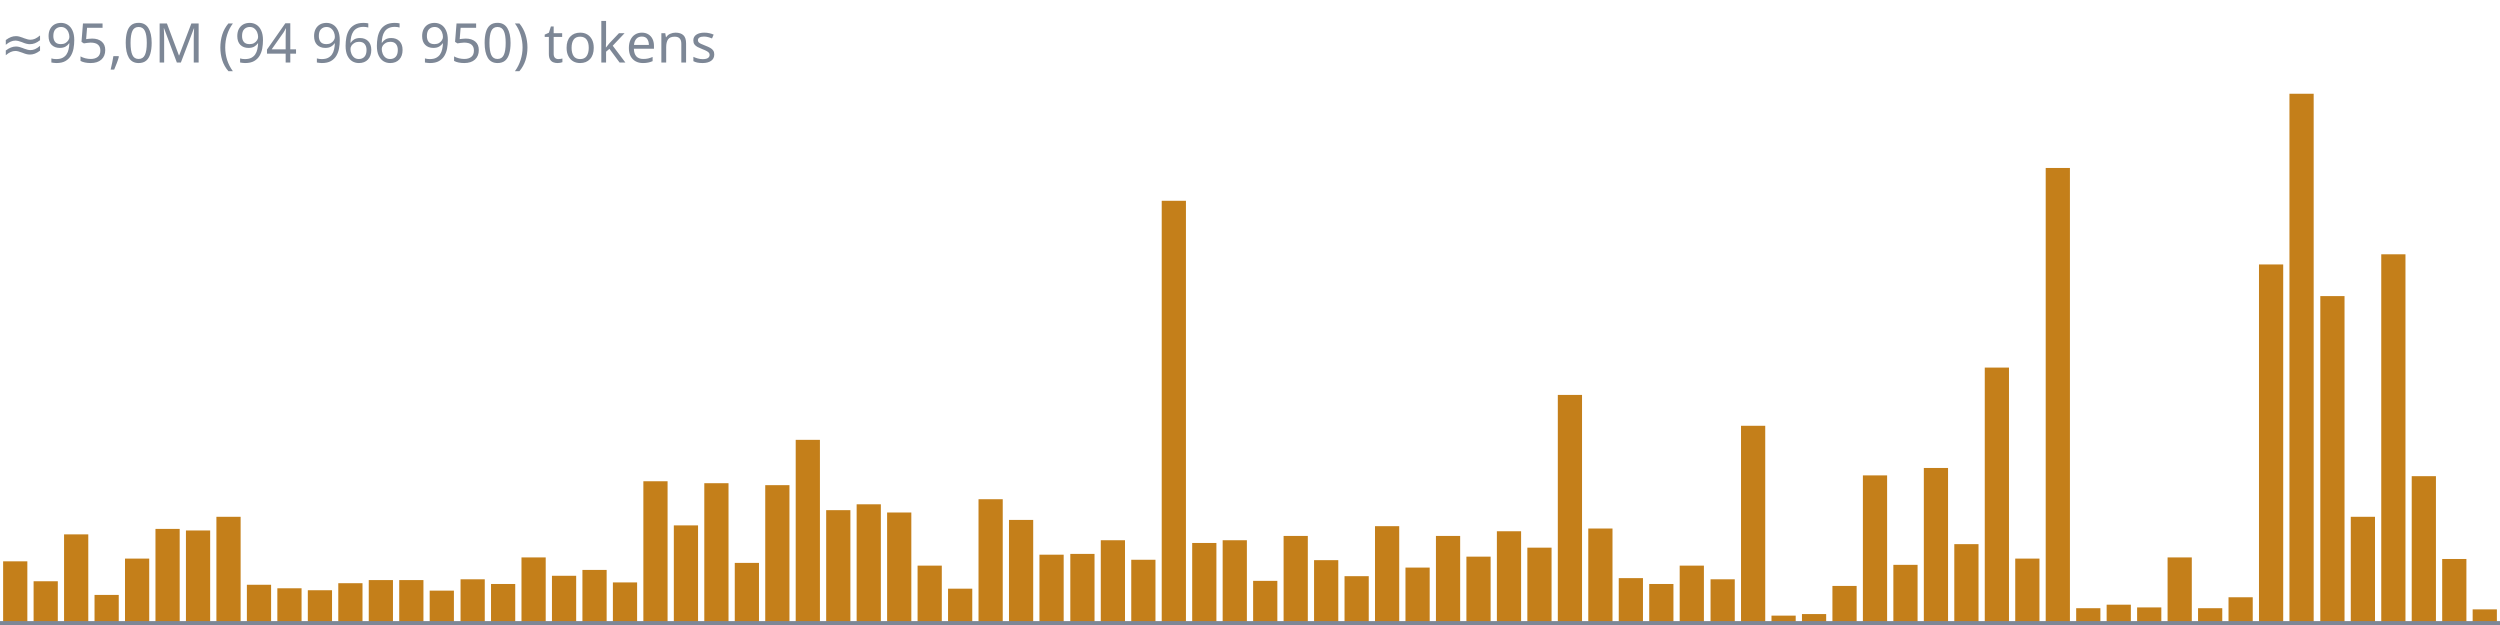
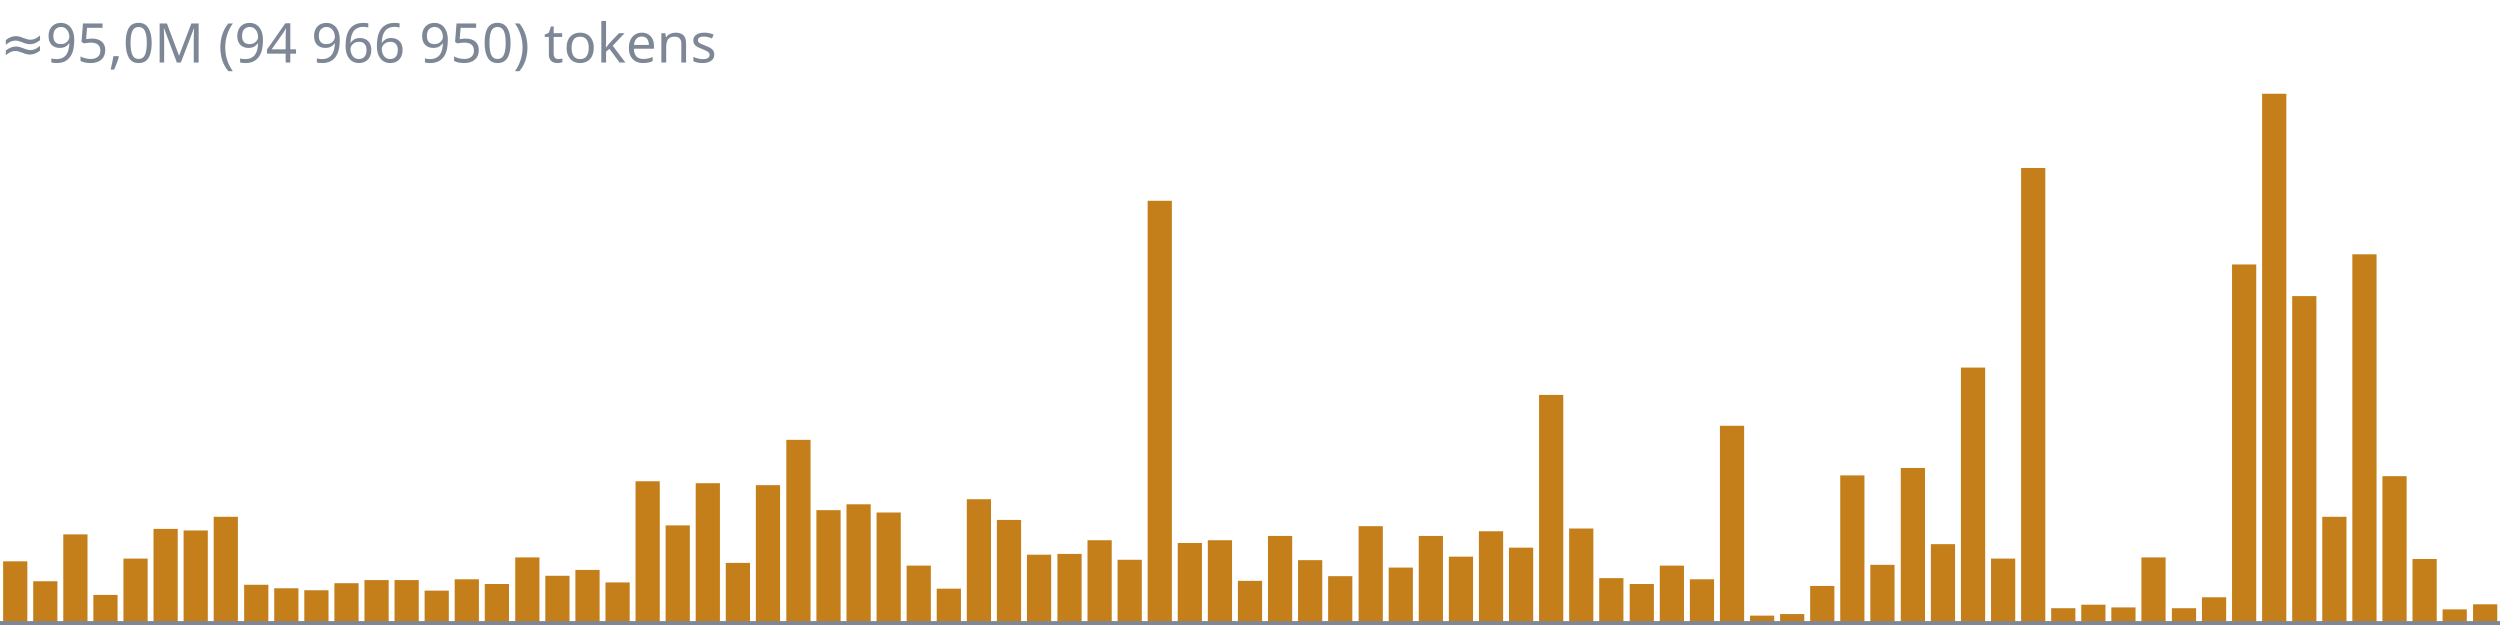
<svg xmlns="http://www.w3.org/2000/svg" viewBox="0 0 640 160">
  <text x="0" y="16" font-family="system-ui,sans-serif" font-size="14" fill="#7d8796">≈95,0M (94 966 950) tokens</text>
  <rect class="barre" x="0.8" y="143.7" width="6.2" height="16.3" fill="#c47f1a" />
-   <rect class="barre" x="8.6" y="148.8" width="6.2" height="11.2" fill="#c47f1a" />
-   <rect class="barre" x="16.4" y="136.8" width="6.2" height="23.2" fill="#c47f1a" />
-   <rect class="barre" x="24.2" y="152.3" width="6.2" height="7.7" fill="#c47f1a" />
-   <rect class="barre" x="32.0" y="143.0" width="6.2" height="17.0" fill="#c47f1a" />
-   <rect class="barre" x="39.8" y="135.4" width="6.2" height="24.6" fill="#c47f1a" />
-   <rect class="barre" x="47.6" y="135.8" width="6.2" height="24.2" fill="#c47f1a" />
-   <rect class="barre" x="55.4" y="132.3" width="6.2" height="27.7" fill="#c47f1a" />
-   <rect class="barre" x="63.2" y="149.7" width="6.2" height="10.3" fill="#c47f1a" />
-   <rect class="barre" x="71.0" y="150.6" width="6.2" height="9.4" fill="#c47f1a" />
-   <rect class="barre" x="78.8" y="151.1" width="6.2" height="8.9" fill="#c47f1a" />
-   <rect class="barre" x="86.6" y="149.3" width="6.2" height="10.7" fill="#c47f1a" />
-   <rect class="barre" x="94.4" y="148.5" width="6.2" height="11.5" fill="#c47f1a" />
-   <rect class="barre" x="102.2" y="148.5" width="6.2" height="11.5" fill="#c47f1a" />
-   <rect class="barre" x="110.0" y="151.2" width="6.2" height="8.8" fill="#c47f1a" />
-   <rect class="barre" x="117.9" y="148.3" width="6.2" height="11.7" fill="#c47f1a" />
-   <rect class="barre" x="125.7" y="149.5" width="6.2" height="10.5" fill="#c47f1a" />
-   <rect class="barre" x="133.5" y="142.7" width="6.2" height="17.3" fill="#c47f1a" />
-   <rect class="barre" x="141.3" y="147.4" width="6.2" height="12.6" fill="#c47f1a" />
-   <rect class="barre" x="149.1" y="145.9" width="6.2" height="14.1" fill="#c47f1a" />
-   <rect class="barre" x="156.9" y="149.1" width="6.2" height="10.9" fill="#c47f1a" />
-   <rect class="barre" x="164.7" y="123.2" width="6.2" height="36.8" fill="#c47f1a" />
-   <rect class="barre" x="172.5" y="134.5" width="6.2" height="25.5" fill="#c47f1a" />
-   <rect class="barre" x="180.3" y="123.7" width="6.2" height="36.3" fill="#c47f1a" />
-   <rect class="barre" x="188.1" y="144.1" width="6.2" height="15.9" fill="#c47f1a" />
-   <rect class="barre" x="195.9" y="124.2" width="6.2" height="35.8" fill="#c47f1a" />
-   <rect class="barre" x="203.7" y="112.6" width="6.2" height="47.4" fill="#c47f1a" />
-   <rect class="barre" x="211.5" y="130.6" width="6.2" height="29.4" fill="#c47f1a" />
-   <rect class="barre" x="219.3" y="129.1" width="6.2" height="30.9" fill="#c47f1a" />
-   <rect class="barre" x="227.1" y="131.2" width="6.2" height="28.8" fill="#c47f1a" />
-   <rect class="barre" x="234.9" y="144.8" width="6.2" height="15.2" fill="#c47f1a" />
-   <rect class="barre" x="242.7" y="150.7" width="6.2" height="9.3" fill="#c47f1a" />
-   <rect class="barre" x="250.5" y="127.8" width="6.2" height="32.2" fill="#c47f1a" />
-   <rect class="barre" x="258.3" y="133.1" width="6.2" height="26.9" fill="#c47f1a" />
-   <rect class="barre" x="266.1" y="142.0" width="6.2" height="18.0" fill="#c47f1a" />
-   <rect class="barre" x="274.0" y="141.8" width="6.2" height="18.2" fill="#c47f1a" />
-   <rect class="barre" x="281.8" y="138.3" width="6.2" height="21.7" fill="#c47f1a" />
-   <rect class="barre" x="289.6" y="143.3" width="6.2" height="16.7" fill="#c47f1a" />
-   <rect class="barre" x="297.4" y="51.4" width="6.2" height="108.6" fill="#c47f1a" />
-   <rect class="barre" x="305.2" y="139.0" width="6.2" height="21.0" fill="#c47f1a" />
-   <rect class="barre" x="313.0" y="138.3" width="6.2" height="21.7" fill="#c47f1a" />
-   <rect class="barre" x="320.8" y="148.7" width="6.2" height="11.3" fill="#c47f1a" />
-   <rect class="barre" x="328.6" y="137.2" width="6.2" height="22.8" fill="#c47f1a" />
-   <rect class="barre" x="336.4" y="143.4" width="6.2" height="16.6" fill="#c47f1a" />
-   <rect class="barre" x="344.2" y="147.5" width="6.2" height="12.5" fill="#c47f1a" />
-   <rect class="barre" x="352.0" y="134.7" width="6.2" height="25.3" fill="#c47f1a" />
-   <rect class="barre" x="359.8" y="145.3" width="6.2" height="14.7" fill="#c47f1a" />
-   <rect class="barre" x="367.6" y="137.2" width="6.2" height="22.8" fill="#c47f1a" />
-   <rect class="barre" x="375.4" y="142.5" width="6.2" height="17.5" fill="#c47f1a" />
-   <rect class="barre" x="383.2" y="136.0" width="6.2" height="24.0" fill="#c47f1a" />
-   <rect class="barre" x="391.0" y="140.2" width="6.2" height="19.8" fill="#c47f1a" />
-   <rect class="barre" x="398.8" y="101.1" width="6.2" height="58.9" fill="#c47f1a" />
-   <rect class="barre" x="406.6" y="135.3" width="6.2" height="24.7" fill="#c47f1a" />
-   <rect class="barre" x="414.4" y="148.0" width="6.2" height="12.0" fill="#c47f1a" />
-   <rect class="barre" x="422.2" y="149.5" width="6.2" height="10.5" fill="#c47f1a" />
-   <rect class="barre" x="430.0" y="144.8" width="6.2" height="15.2" fill="#c47f1a" />
-   <rect class="barre" x="437.9" y="148.3" width="6.2" height="11.7" fill="#c47f1a" />
-   <rect class="barre" x="445.7" y="109.0" width="6.2" height="51.0" fill="#c47f1a" />
-   <rect class="barre" x="453.5" y="157.6" width="6.2" height="2.4" fill="#c47f1a" />
-   <rect class="barre" x="461.3" y="157.2" width="6.2" height="2.8" fill="#c47f1a" />
-   <rect class="barre" x="469.1" y="150.0" width="6.2" height="10.0" fill="#c47f1a" />
-   <rect class="barre" x="476.9" y="121.7" width="6.2" height="38.3" fill="#c47f1a" />
-   <rect class="barre" x="484.7" y="144.6" width="6.2" height="15.4" fill="#c47f1a" />
-   <rect class="barre" x="492.5" y="119.8" width="6.2" height="40.2" fill="#c47f1a" />
-   <rect class="barre" x="500.3" y="139.3" width="6.2" height="20.7" fill="#c47f1a" />
-   <rect class="barre" x="508.1" y="94.1" width="6.2" height="65.9" fill="#c47f1a" />
-   <rect class="barre" x="515.9" y="143.0" width="6.2" height="17.0" fill="#c47f1a" />
-   <rect class="barre" x="523.7" y="43.0" width="6.2" height="117.0" fill="#c47f1a" />
-   <rect class="barre" x="531.5" y="155.7" width="6.2" height="4.3" fill="#c47f1a" />
-   <rect class="barre" x="539.3" y="154.8" width="6.2" height="5.2" fill="#c47f1a" />
-   <rect class="barre" x="547.1" y="155.5" width="6.2" height="4.5" fill="#c47f1a" />
-   <rect class="barre" x="554.9" y="142.7" width="6.2" height="17.3" fill="#c47f1a" />
-   <rect class="barre" x="562.7" y="155.7" width="6.2" height="4.3" fill="#c47f1a" />
-   <rect class="barre" x="570.5" y="152.9" width="6.2" height="7.1" fill="#c47f1a" />
-   <rect class="barre" x="578.3" y="67.7" width="6.2" height="92.3" fill="#c47f1a" />
-   <rect class="barre" x="586.1" y="24.0" width="6.2" height="136.0" fill="#c47f1a" />
-   <rect class="barre" x="594.0" y="75.8" width="6.2" height="84.2" fill="#c47f1a" />
-   <rect class="barre" x="601.8" y="132.3" width="6.2" height="27.7" fill="#c47f1a" />
-   <rect class="barre" x="609.6" y="65.1" width="6.2" height="94.9" fill="#c47f1a" />
-   <rect class="barre" x="617.4" y="121.9" width="6.2" height="38.1" fill="#c47f1a" />
-   <rect class="barre" x="625.2" y="143.1" width="6.2" height="16.9" fill="#c47f1a" />
-   <rect class="barre" x="633.0" y="156.0" width="6.2" height="4.0" fill="#c47f1a" />
+   <rect class="barre" x="8.5" y="148.8" width="6.2" height="11.2" fill="#c47f1a" />
+   <rect class="barre" x="16.2" y="136.8" width="6.2" height="23.2" fill="#c47f1a" />
+   <rect class="barre" x="23.9" y="152.3" width="6.2" height="7.7" fill="#c47f1a" />
+   <rect class="barre" x="31.6" y="143.0" width="6.2" height="17.0" fill="#c47f1a" />
+   <rect class="barre" x="39.3" y="135.4" width="6.2" height="24.6" fill="#c47f1a" />
+   <rect class="barre" x="47.0" y="135.8" width="6.2" height="24.2" fill="#c47f1a" />
+   <rect class="barre" x="54.7" y="132.3" width="6.2" height="27.7" fill="#c47f1a" />
+   <rect class="barre" x="62.5" y="149.7" width="6.2" height="10.3" fill="#c47f1a" />
+   <rect class="barre" x="70.2" y="150.6" width="6.2" height="9.4" fill="#c47f1a" />
+   <rect class="barre" x="77.9" y="151.1" width="6.2" height="8.9" fill="#c47f1a" />
+   <rect class="barre" x="85.6" y="149.3" width="6.2" height="10.7" fill="#c47f1a" />
+   <rect class="barre" x="93.3" y="148.5" width="6.2" height="11.5" fill="#c47f1a" />
+   <rect class="barre" x="101.0" y="148.5" width="6.2" height="11.5" fill="#c47f1a" />
+   <rect class="barre" x="108.7" y="151.2" width="6.2" height="8.8" fill="#c47f1a" />
+   <rect class="barre" x="116.4" y="148.3" width="6.2" height="11.7" fill="#c47f1a" />
+   <rect class="barre" x="124.1" y="149.5" width="6.2" height="10.5" fill="#c47f1a" />
+   <rect class="barre" x="131.9" y="142.7" width="6.2" height="17.3" fill="#c47f1a" />
+   <rect class="barre" x="139.6" y="147.4" width="6.2" height="12.6" fill="#c47f1a" />
+   <rect class="barre" x="147.3" y="145.9" width="6.2" height="14.1" fill="#c47f1a" />
+   <rect class="barre" x="155.0" y="149.1" width="6.2" height="10.9" fill="#c47f1a" />
+   <rect class="barre" x="162.7" y="123.2" width="6.2" height="36.8" fill="#c47f1a" />
+   <rect class="barre" x="170.4" y="134.5" width="6.2" height="25.5" fill="#c47f1a" />
+   <rect class="barre" x="178.1" y="123.7" width="6.2" height="36.3" fill="#c47f1a" />
+   <rect class="barre" x="185.8" y="144.1" width="6.2" height="15.9" fill="#c47f1a" />
+   <rect class="barre" x="193.5" y="124.2" width="6.2" height="35.8" fill="#c47f1a" />
+   <rect class="barre" x="201.3" y="112.6" width="6.2" height="47.4" fill="#c47f1a" />
+   <rect class="barre" x="209.0" y="130.6" width="6.2" height="29.4" fill="#c47f1a" />
+   <rect class="barre" x="216.7" y="129.1" width="6.2" height="30.9" fill="#c47f1a" />
+   <rect class="barre" x="224.4" y="131.2" width="6.2" height="28.8" fill="#c47f1a" />
+   <rect class="barre" x="232.1" y="144.8" width="6.2" height="15.2" fill="#c47f1a" />
+   <rect class="barre" x="239.8" y="150.7" width="6.2" height="9.3" fill="#c47f1a" />
+   <rect class="barre" x="247.5" y="127.8" width="6.2" height="32.2" fill="#c47f1a" />
+   <rect class="barre" x="255.2" y="133.1" width="6.2" height="26.9" fill="#c47f1a" />
+   <rect class="barre" x="262.9" y="142.0" width="6.2" height="18.0" fill="#c47f1a" />
+   <rect class="barre" x="270.7" y="141.8" width="6.2" height="18.2" fill="#c47f1a" />
+   <rect class="barre" x="278.4" y="138.3" width="6.2" height="21.7" fill="#c47f1a" />
+   <rect class="barre" x="286.1" y="143.3" width="6.2" height="16.7" fill="#c47f1a" />
+   <rect class="barre" x="293.8" y="51.4" width="6.2" height="108.6" fill="#c47f1a" />
+   <rect class="barre" x="301.5" y="139.0" width="6.2" height="21.0" fill="#c47f1a" />
+   <rect class="barre" x="309.2" y="138.3" width="6.2" height="21.7" fill="#c47f1a" />
+   <rect class="barre" x="316.9" y="148.7" width="6.2" height="11.3" fill="#c47f1a" />
+   <rect class="barre" x="324.6" y="137.2" width="6.2" height="22.8" fill="#c47f1a" />
+   <rect class="barre" x="332.3" y="143.4" width="6.2" height="16.6" fill="#c47f1a" />
+   <rect class="barre" x="340.0" y="147.5" width="6.2" height="12.5" fill="#c47f1a" />
+   <rect class="barre" x="347.8" y="134.7" width="6.2" height="25.3" fill="#c47f1a" />
+   <rect class="barre" x="355.5" y="145.3" width="6.2" height="14.7" fill="#c47f1a" />
+   <rect class="barre" x="363.2" y="137.2" width="6.2" height="22.8" fill="#c47f1a" />
+   <rect class="barre" x="370.9" y="142.5" width="6.2" height="17.5" fill="#c47f1a" />
+   <rect class="barre" x="378.6" y="136.0" width="6.2" height="24.0" fill="#c47f1a" />
+   <rect class="barre" x="386.3" y="140.2" width="6.2" height="19.8" fill="#c47f1a" />
+   <rect class="barre" x="394.0" y="101.1" width="6.2" height="58.9" fill="#c47f1a" />
+   <rect class="barre" x="401.7" y="135.3" width="6.2" height="24.7" fill="#c47f1a" />
+   <rect class="barre" x="409.4" y="148.0" width="6.2" height="12.0" fill="#c47f1a" />
+   <rect class="barre" x="417.2" y="149.5" width="6.2" height="10.5" fill="#c47f1a" />
+   <rect class="barre" x="424.9" y="144.8" width="6.2" height="15.2" fill="#c47f1a" />
+   <rect class="barre" x="432.6" y="148.3" width="6.2" height="11.7" fill="#c47f1a" />
+   <rect class="barre" x="440.3" y="109.0" width="6.2" height="51.0" fill="#c47f1a" />
+   <rect class="barre" x="448.0" y="157.6" width="6.2" height="2.4" fill="#c47f1a" />
+   <rect class="barre" x="455.7" y="157.2" width="6.2" height="2.8" fill="#c47f1a" />
+   <rect class="barre" x="463.4" y="150.0" width="6.2" height="10.0" fill="#c47f1a" />
+   <rect class="barre" x="471.1" y="121.7" width="6.2" height="38.3" fill="#c47f1a" />
+   <rect class="barre" x="478.8" y="144.6" width="6.2" height="15.4" fill="#c47f1a" />
+   <rect class="barre" x="486.6" y="119.8" width="6.2" height="40.2" fill="#c47f1a" />
+   <rect class="barre" x="494.3" y="139.3" width="6.2" height="20.7" fill="#c47f1a" />
+   <rect class="barre" x="502.0" y="94.1" width="6.2" height="65.9" fill="#c47f1a" />
+   <rect class="barre" x="509.7" y="143.0" width="6.2" height="17.0" fill="#c47f1a" />
+   <rect class="barre" x="517.4" y="43.0" width="6.2" height="117.0" fill="#c47f1a" />
+   <rect class="barre" x="525.1" y="155.7" width="6.2" height="4.3" fill="#c47f1a" />
+   <rect class="barre" x="532.8" y="154.8" width="6.2" height="5.2" fill="#c47f1a" />
+   <rect class="barre" x="540.5" y="155.5" width="6.2" height="4.5" fill="#c47f1a" />
+   <rect class="barre" x="548.2" y="142.7" width="6.2" height="17.3" fill="#c47f1a" />
+   <rect class="barre" x="556.0" y="155.7" width="6.2" height="4.3" fill="#c47f1a" />
+   <rect class="barre" x="563.7" y="152.9" width="6.2" height="7.1" fill="#c47f1a" />
+   <rect class="barre" x="571.4" y="67.7" width="6.2" height="92.3" fill="#c47f1a" />
+   <rect class="barre" x="579.1" y="24.0" width="6.2" height="136.0" fill="#c47f1a" />
+   <rect class="barre" x="586.8" y="75.8" width="6.2" height="84.2" fill="#c47f1a" />
+   <rect class="barre" x="594.5" y="132.3" width="6.2" height="27.7" fill="#c47f1a" />
+   <rect class="barre" x="602.2" y="65.1" width="6.2" height="94.9" fill="#c47f1a" />
+   <rect class="barre" x="609.9" y="121.9" width="6.2" height="38.1" fill="#c47f1a" />
+   <rect class="barre" x="617.6" y="143.1" width="6.2" height="16.9" fill="#c47f1a" />
+   <rect class="barre" x="625.3" y="156.0" width="6.2" height="4.0" fill="#c47f1a" />
+   <rect class="barre" x="633.1" y="154.7" width="6.2" height="5.3" fill="#c47f1a" />
  <rect x="0" y="159" width="640" height="1" fill="#7d8796" />
</svg>
